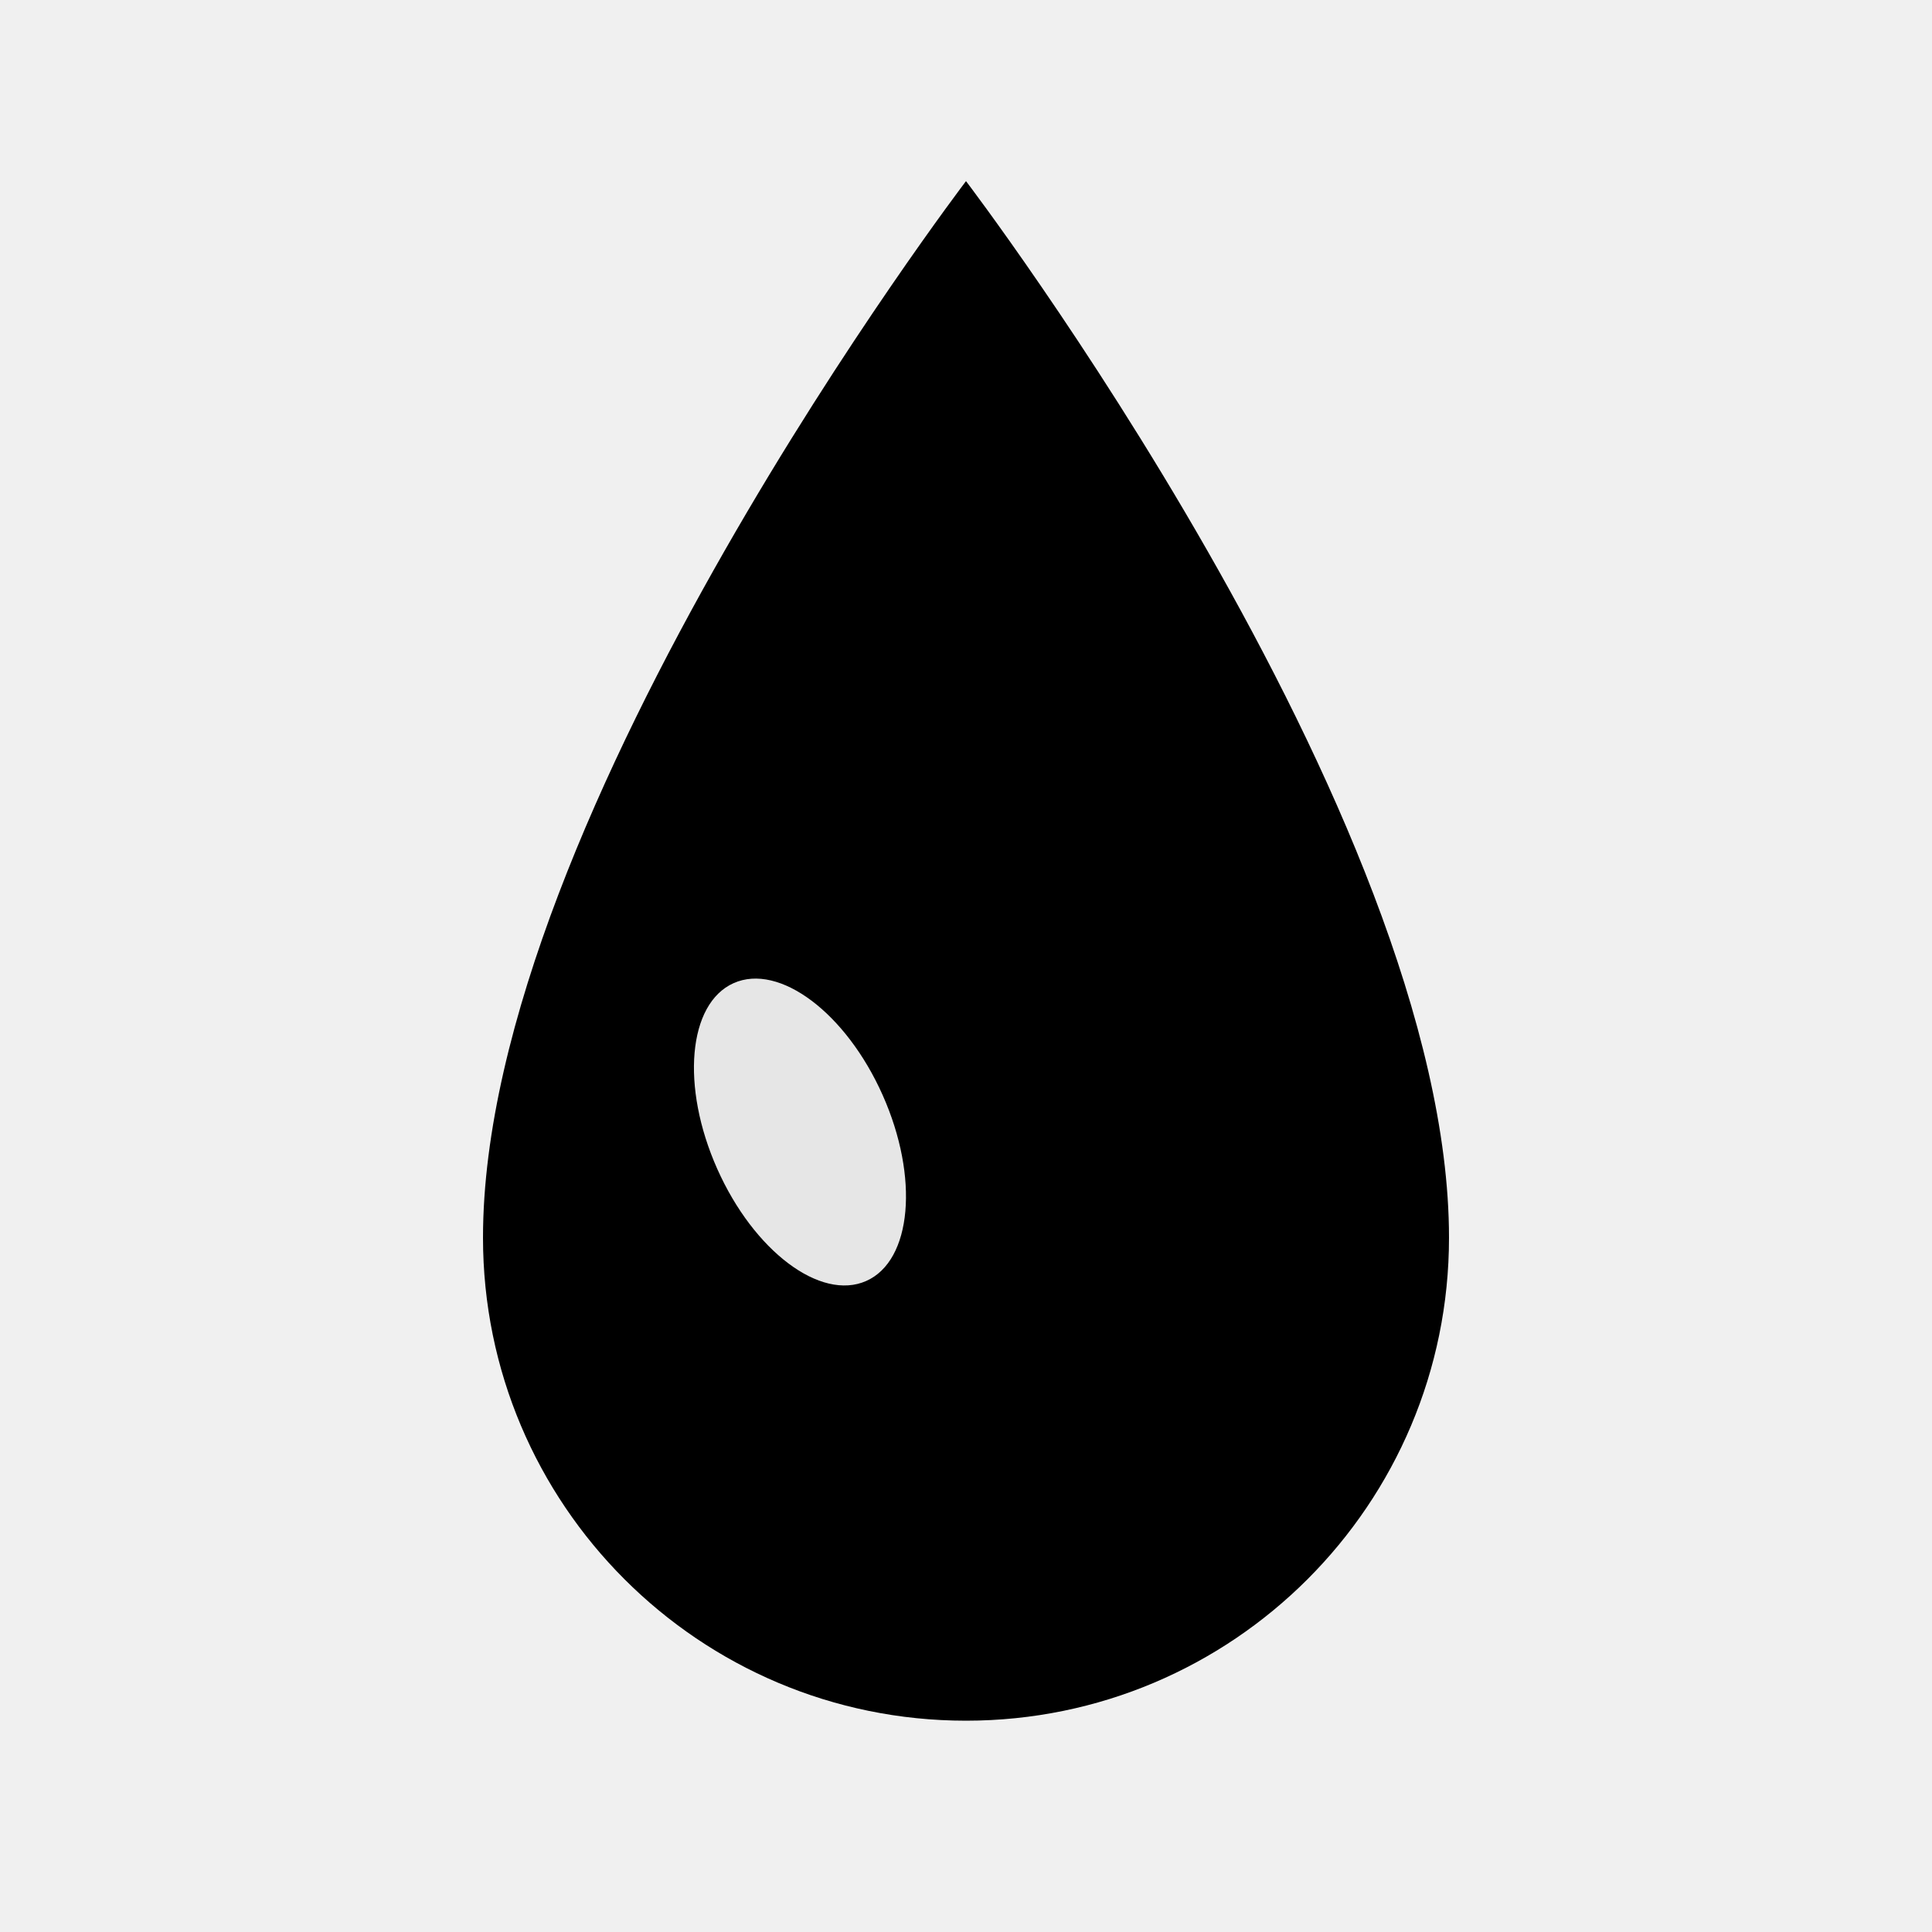
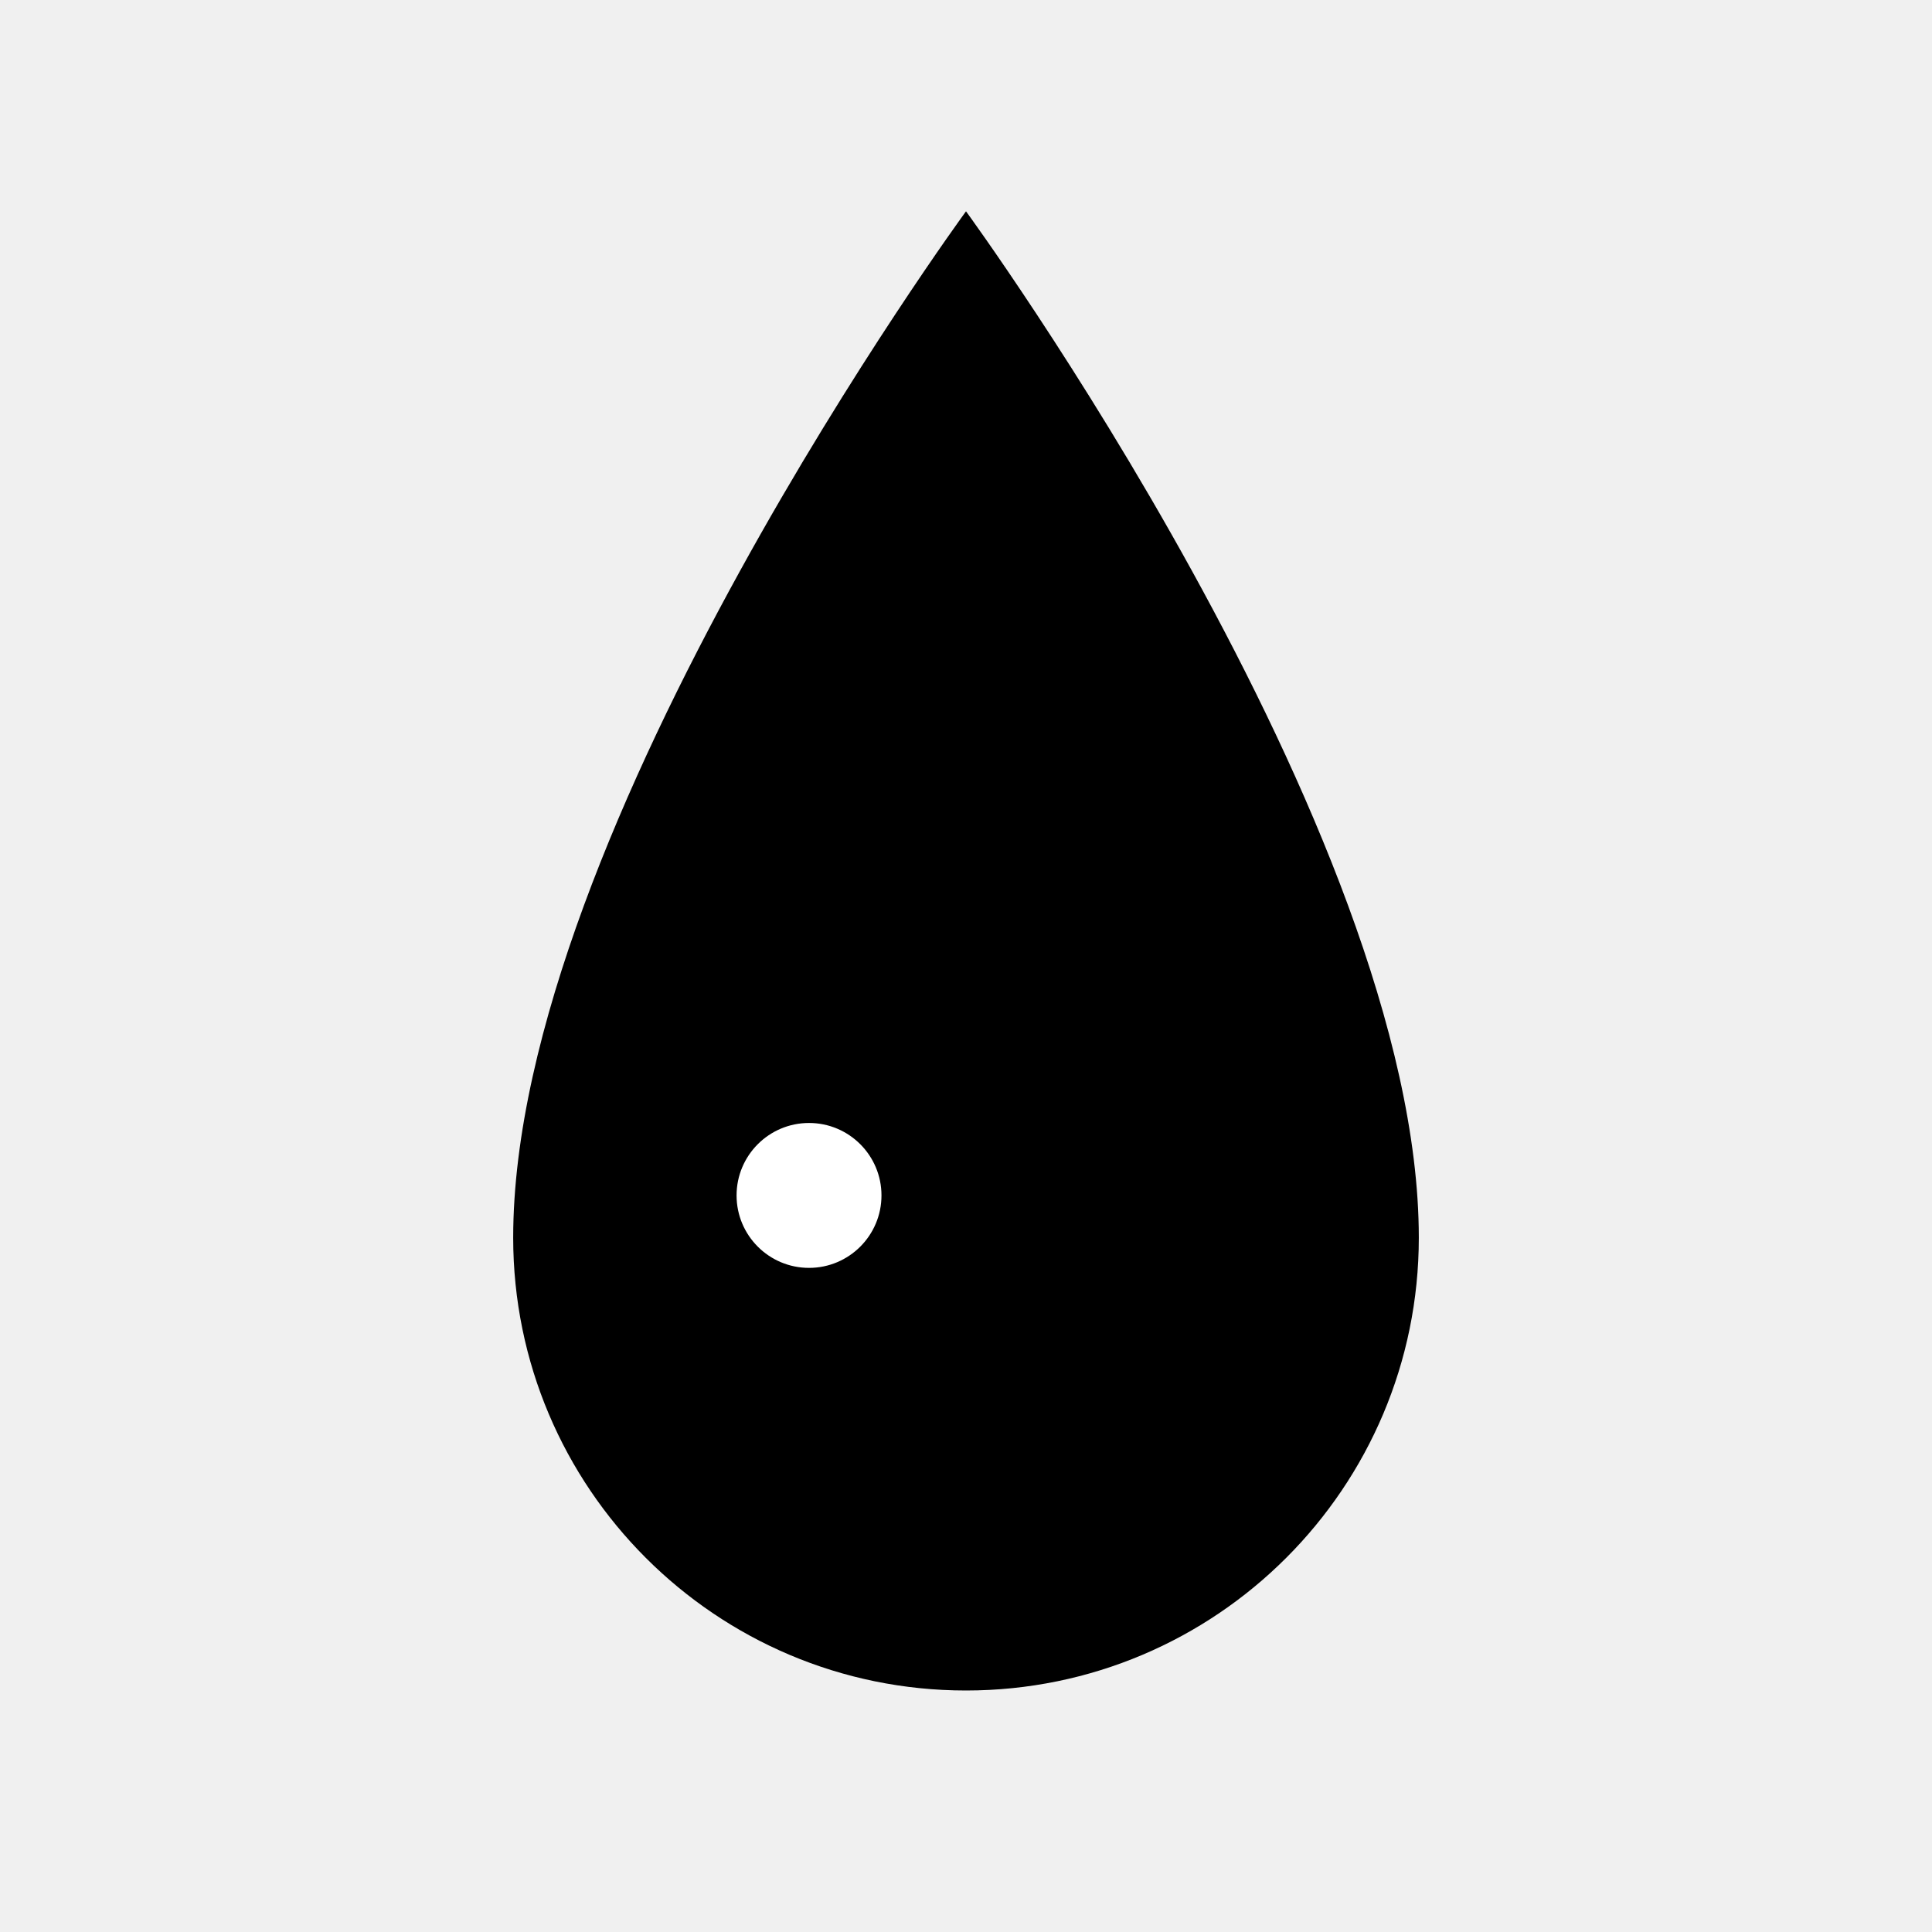
<svg xmlns="http://www.w3.org/2000/svg" viewBox="0 0 64 64" width="64" height="64">
-   <path d="M32 6 C32 6 16 27 16 41 a16 16 0 1 0 32 0 C48 27 32 6 32 6 Z" fill="currentColor" />
-   <ellipse cx="26.5" cy="37.5" rx="3" ry="5.4" fill="#FFFFFF" opacity="0.9" transform="rotate(-24 26.5 37.5)" />
+   <path d="M32 7 C32 7 17 27.5 17 41 a15 15 0 1 0 30 0 C47 27.5 32 7 32 7 Z" fill="currentColor" />
+   <circle cx="26.8" cy="39.6" r="2.4" fill="#FFFFFF" />
</svg>
